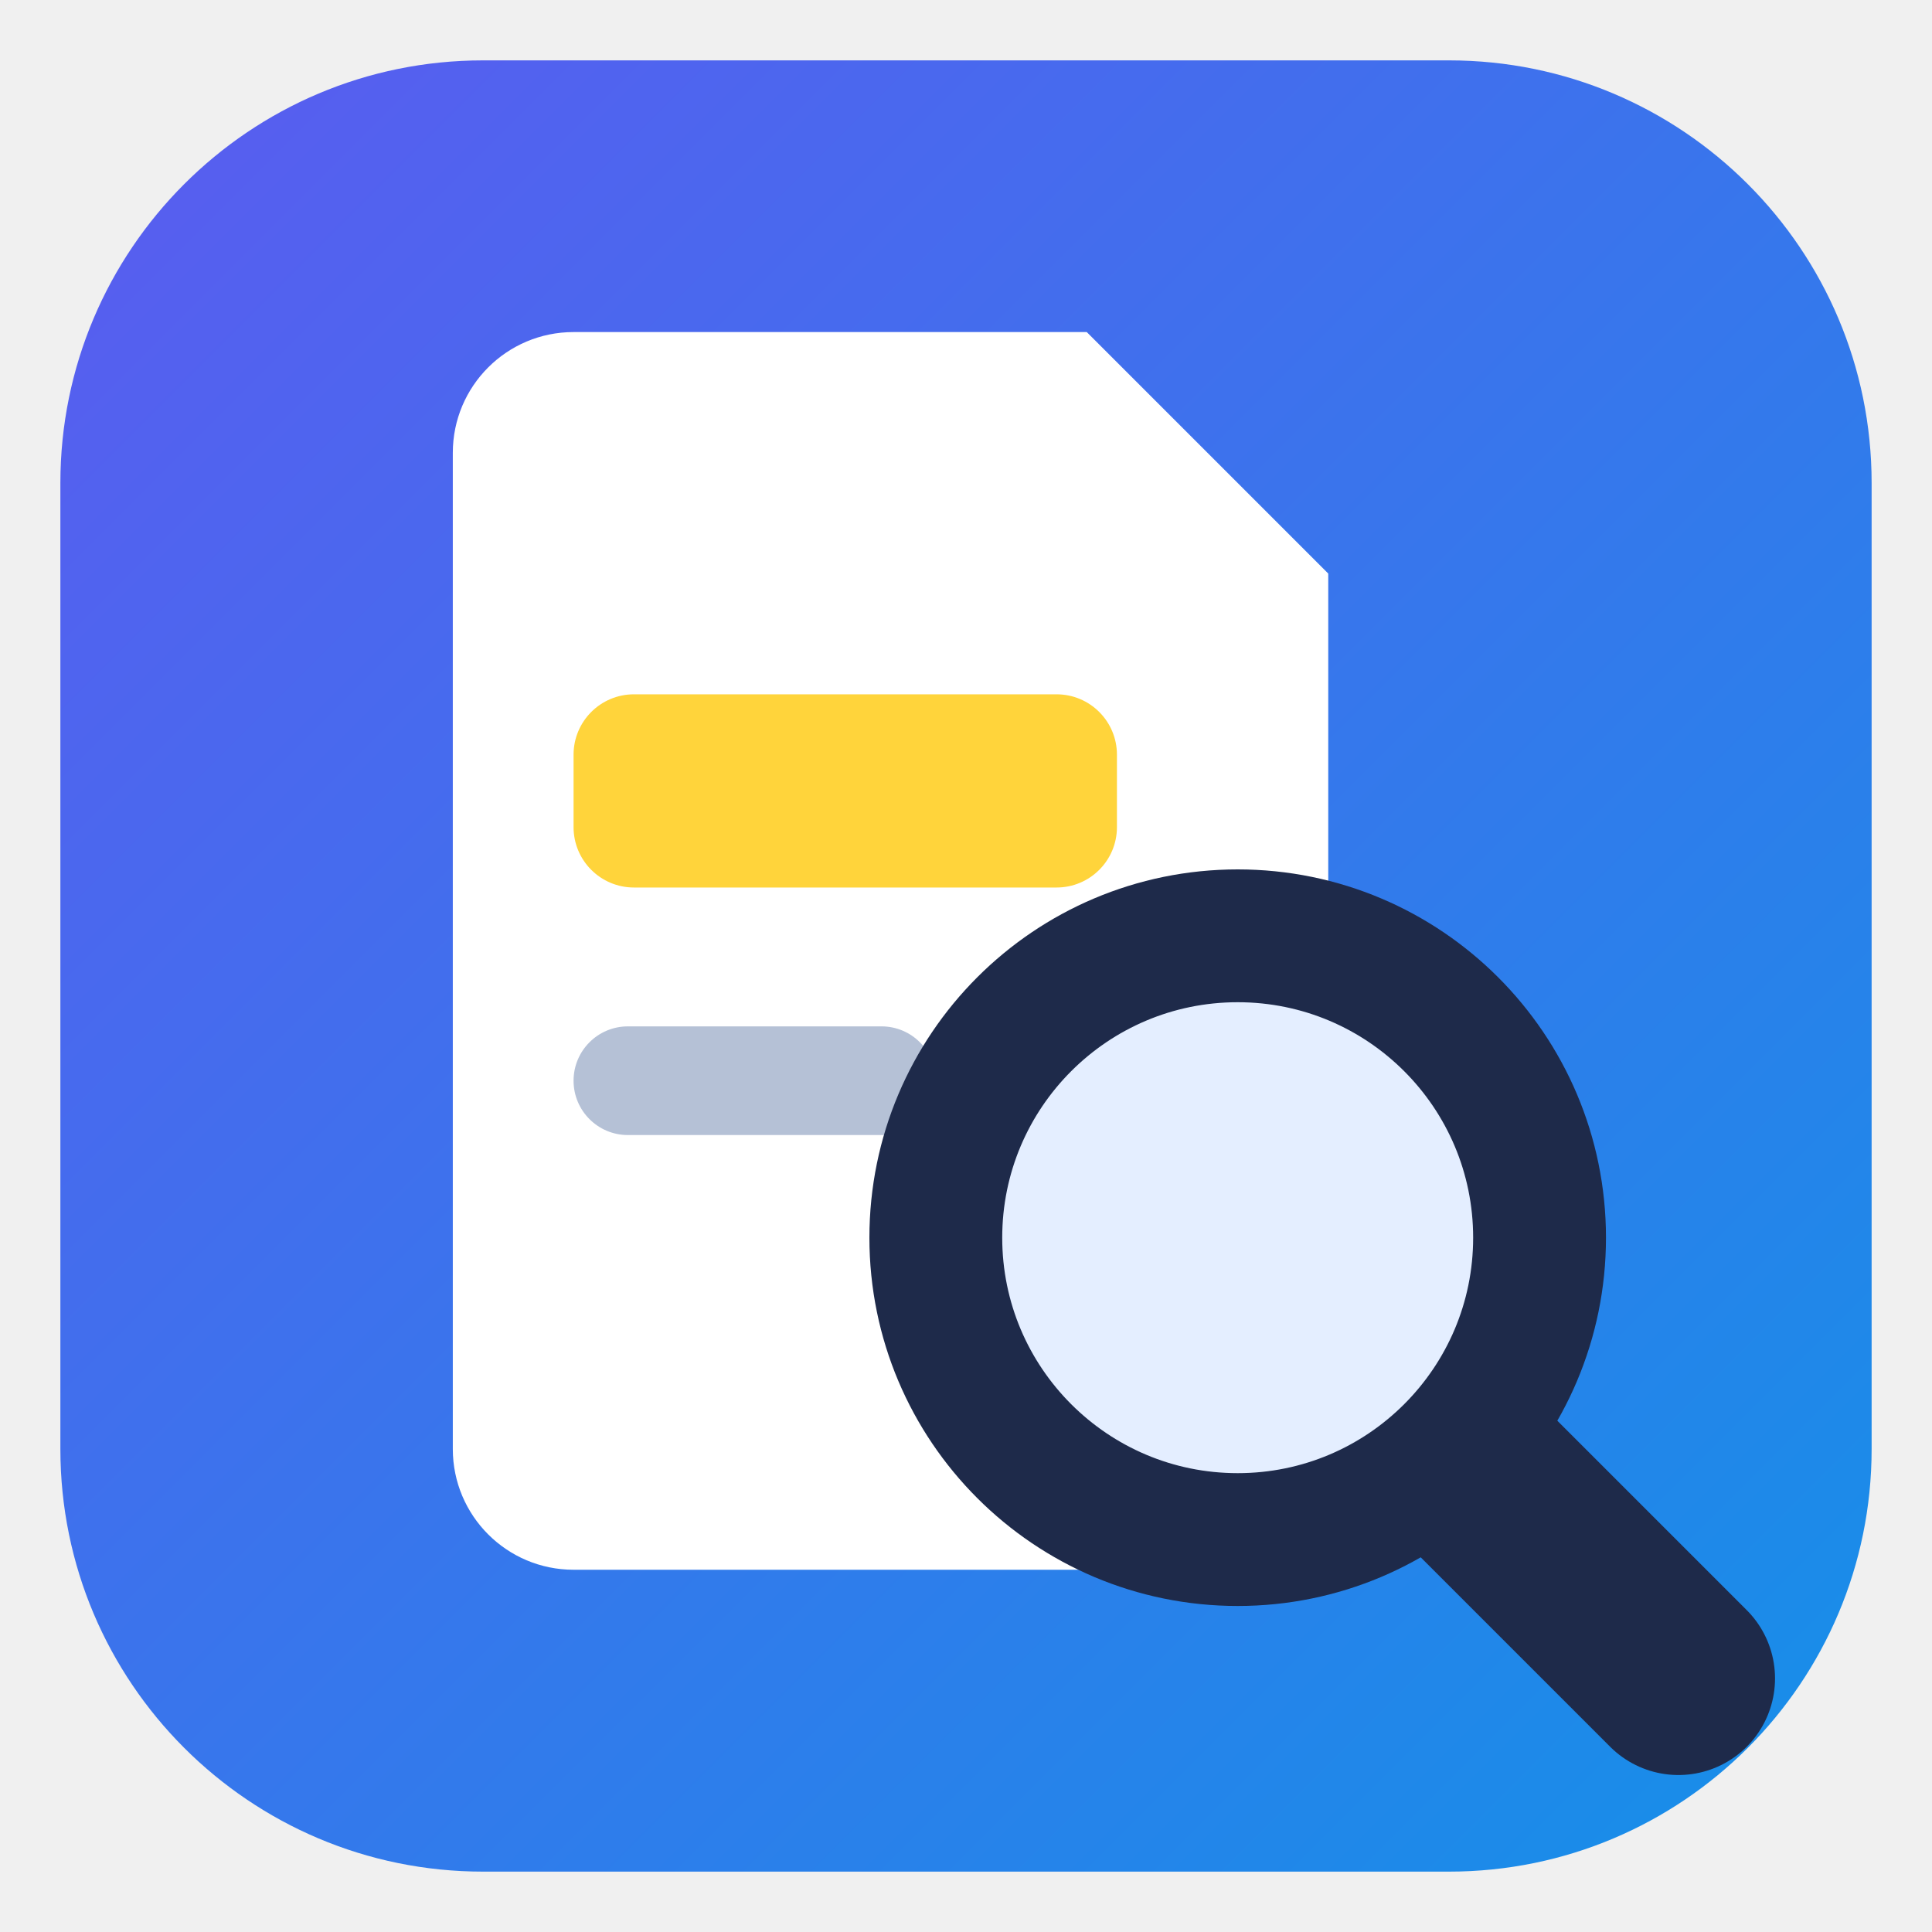
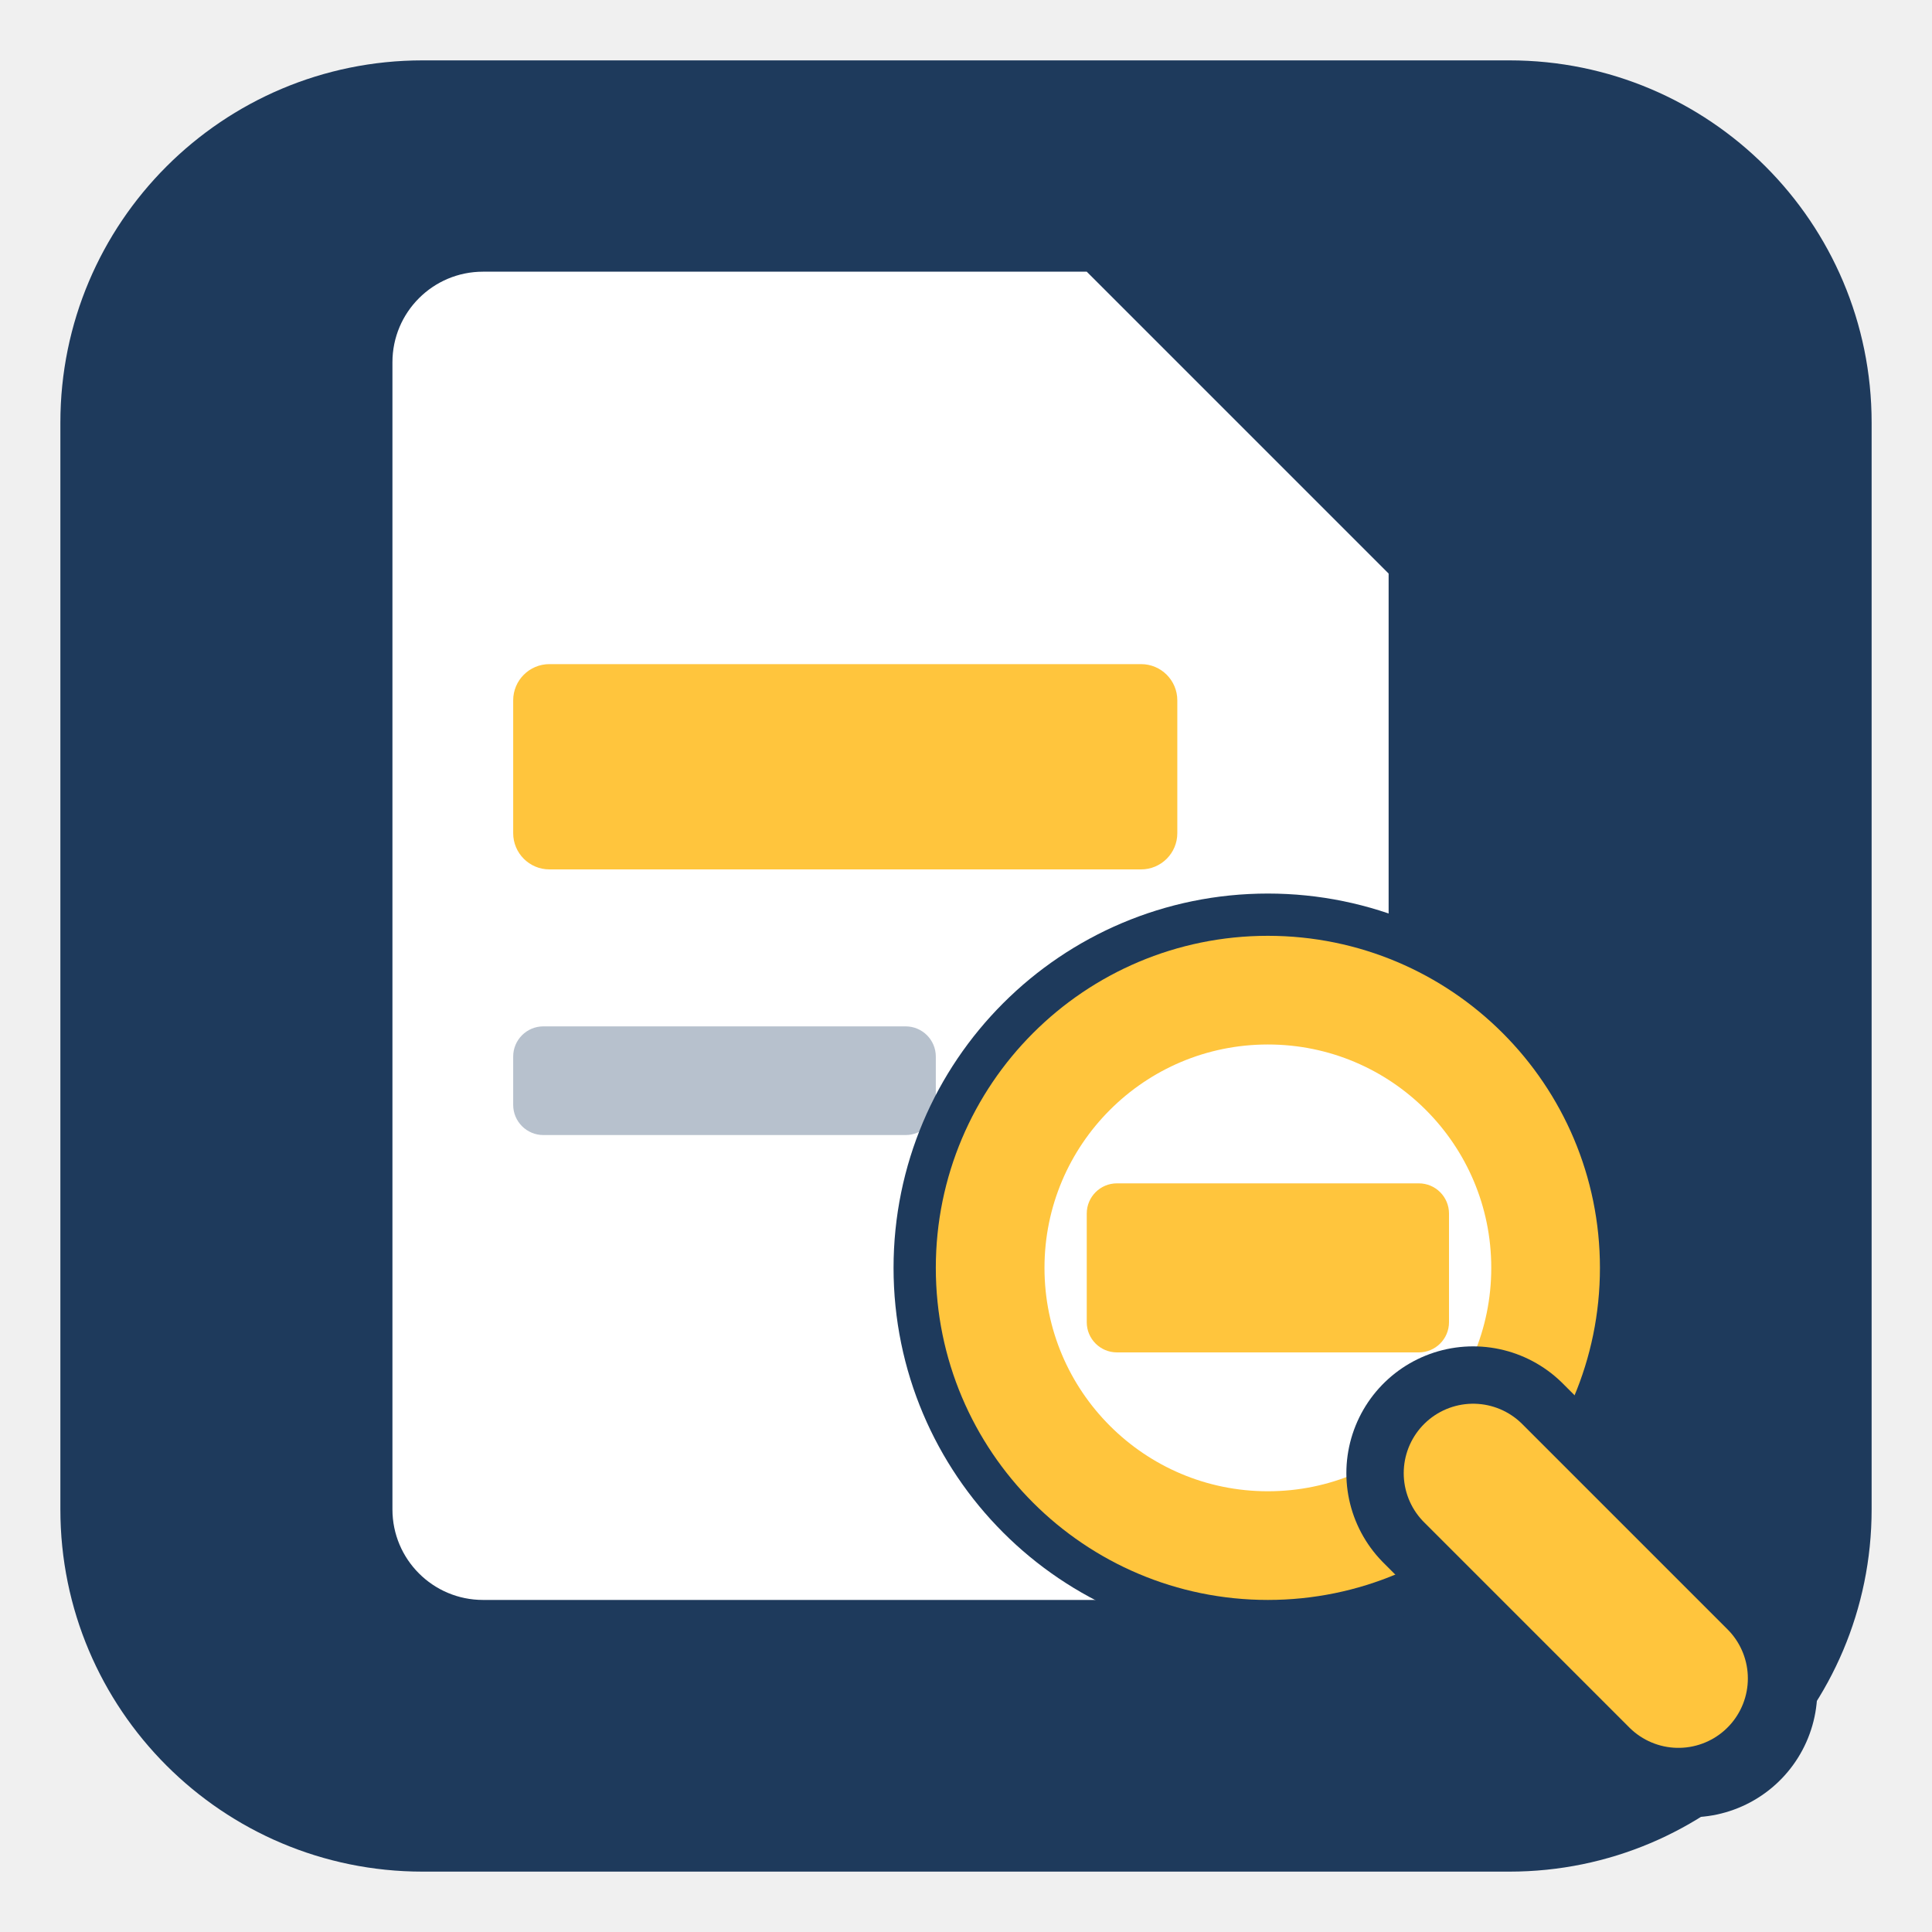
<svg xmlns="http://www.w3.org/2000/svg" viewBox="0 0 32 32">
-   <defs>
-     <linearGradient id="bg" x1="0" y1="0" x2="1" y2="1">
-       <stop offset="0" stop-color="#5B5BF0" />
-       <stop offset="1" stop-color="#1590E8" />
-     </linearGradient>
-   </defs>
-   <rect x="1" y="1" width="30" height="30" rx="7" fill="url(#bg)" />
-   <path d="M9.5 5.5h8.5l4 4V24a2 2 0 0 1-2 2H9.5a2 2 0 0 1-2-2v-16.5a2 2 0 0 1 2-2z" fill="#FFFFFF" />
-   <rect x="9.5" y="11.5" width="9" height="3.2" rx="1" fill="#FFD43B" />
-   <rect x="9.5" y="17" width="6" height="1.8" rx="0.9" fill="#B5C1D6" />
-   <path d="M24.2 24.2l3.6 3.6" stroke="#1E2A4A" stroke-width="3.2" stroke-linecap="round" />
-   <circle cx="20.5" cy="20.5" r="5" fill="#E4EEFF" stroke="#1E2A4A" stroke-width="2.2" />
+   <rect x="1" y="1" width="30" height="30" rx="6" fill="#1E3A5C" />
+   <path d="M8 4.5h10l5 5V25a1.5 1.5 0 0 1-1.5 1.5H8A1.5 1.5 0 0 1 6.5 25V6A1.5 1.5 0 0 1 8 4.5z" fill="#FFFFFF" />
+   <rect x="8.5" y="11" width="11" height="3.4" rx="0.6" fill="#FFC53D" />
+   <rect x="8.5" y="17" width="7" height="1.8" rx="0.5" fill="#B7C1CD" />
+   <circle cx="21" cy="21" r="4.6" fill="#1E3A5C" stroke="#1E3A5C" stroke-width="3.2" />
+   <circle cx="21" cy="21" r="4.6" fill="#FFFFFF" stroke="#FFC53D" stroke-width="1.8" />
+   <rect x="18" y="19.6" width="6" height="2.8" rx="0.5" fill="#FFC53D" />
+   <path d="M24.4 24.4l3.6 3.6" stroke="#1E3A5C" stroke-width="4.2" stroke-linecap="round" />
+   <path d="M24.4 24.4l3.4 3.4" stroke="#FFC53D" stroke-width="2.3" stroke-linecap="round" />
</svg>
